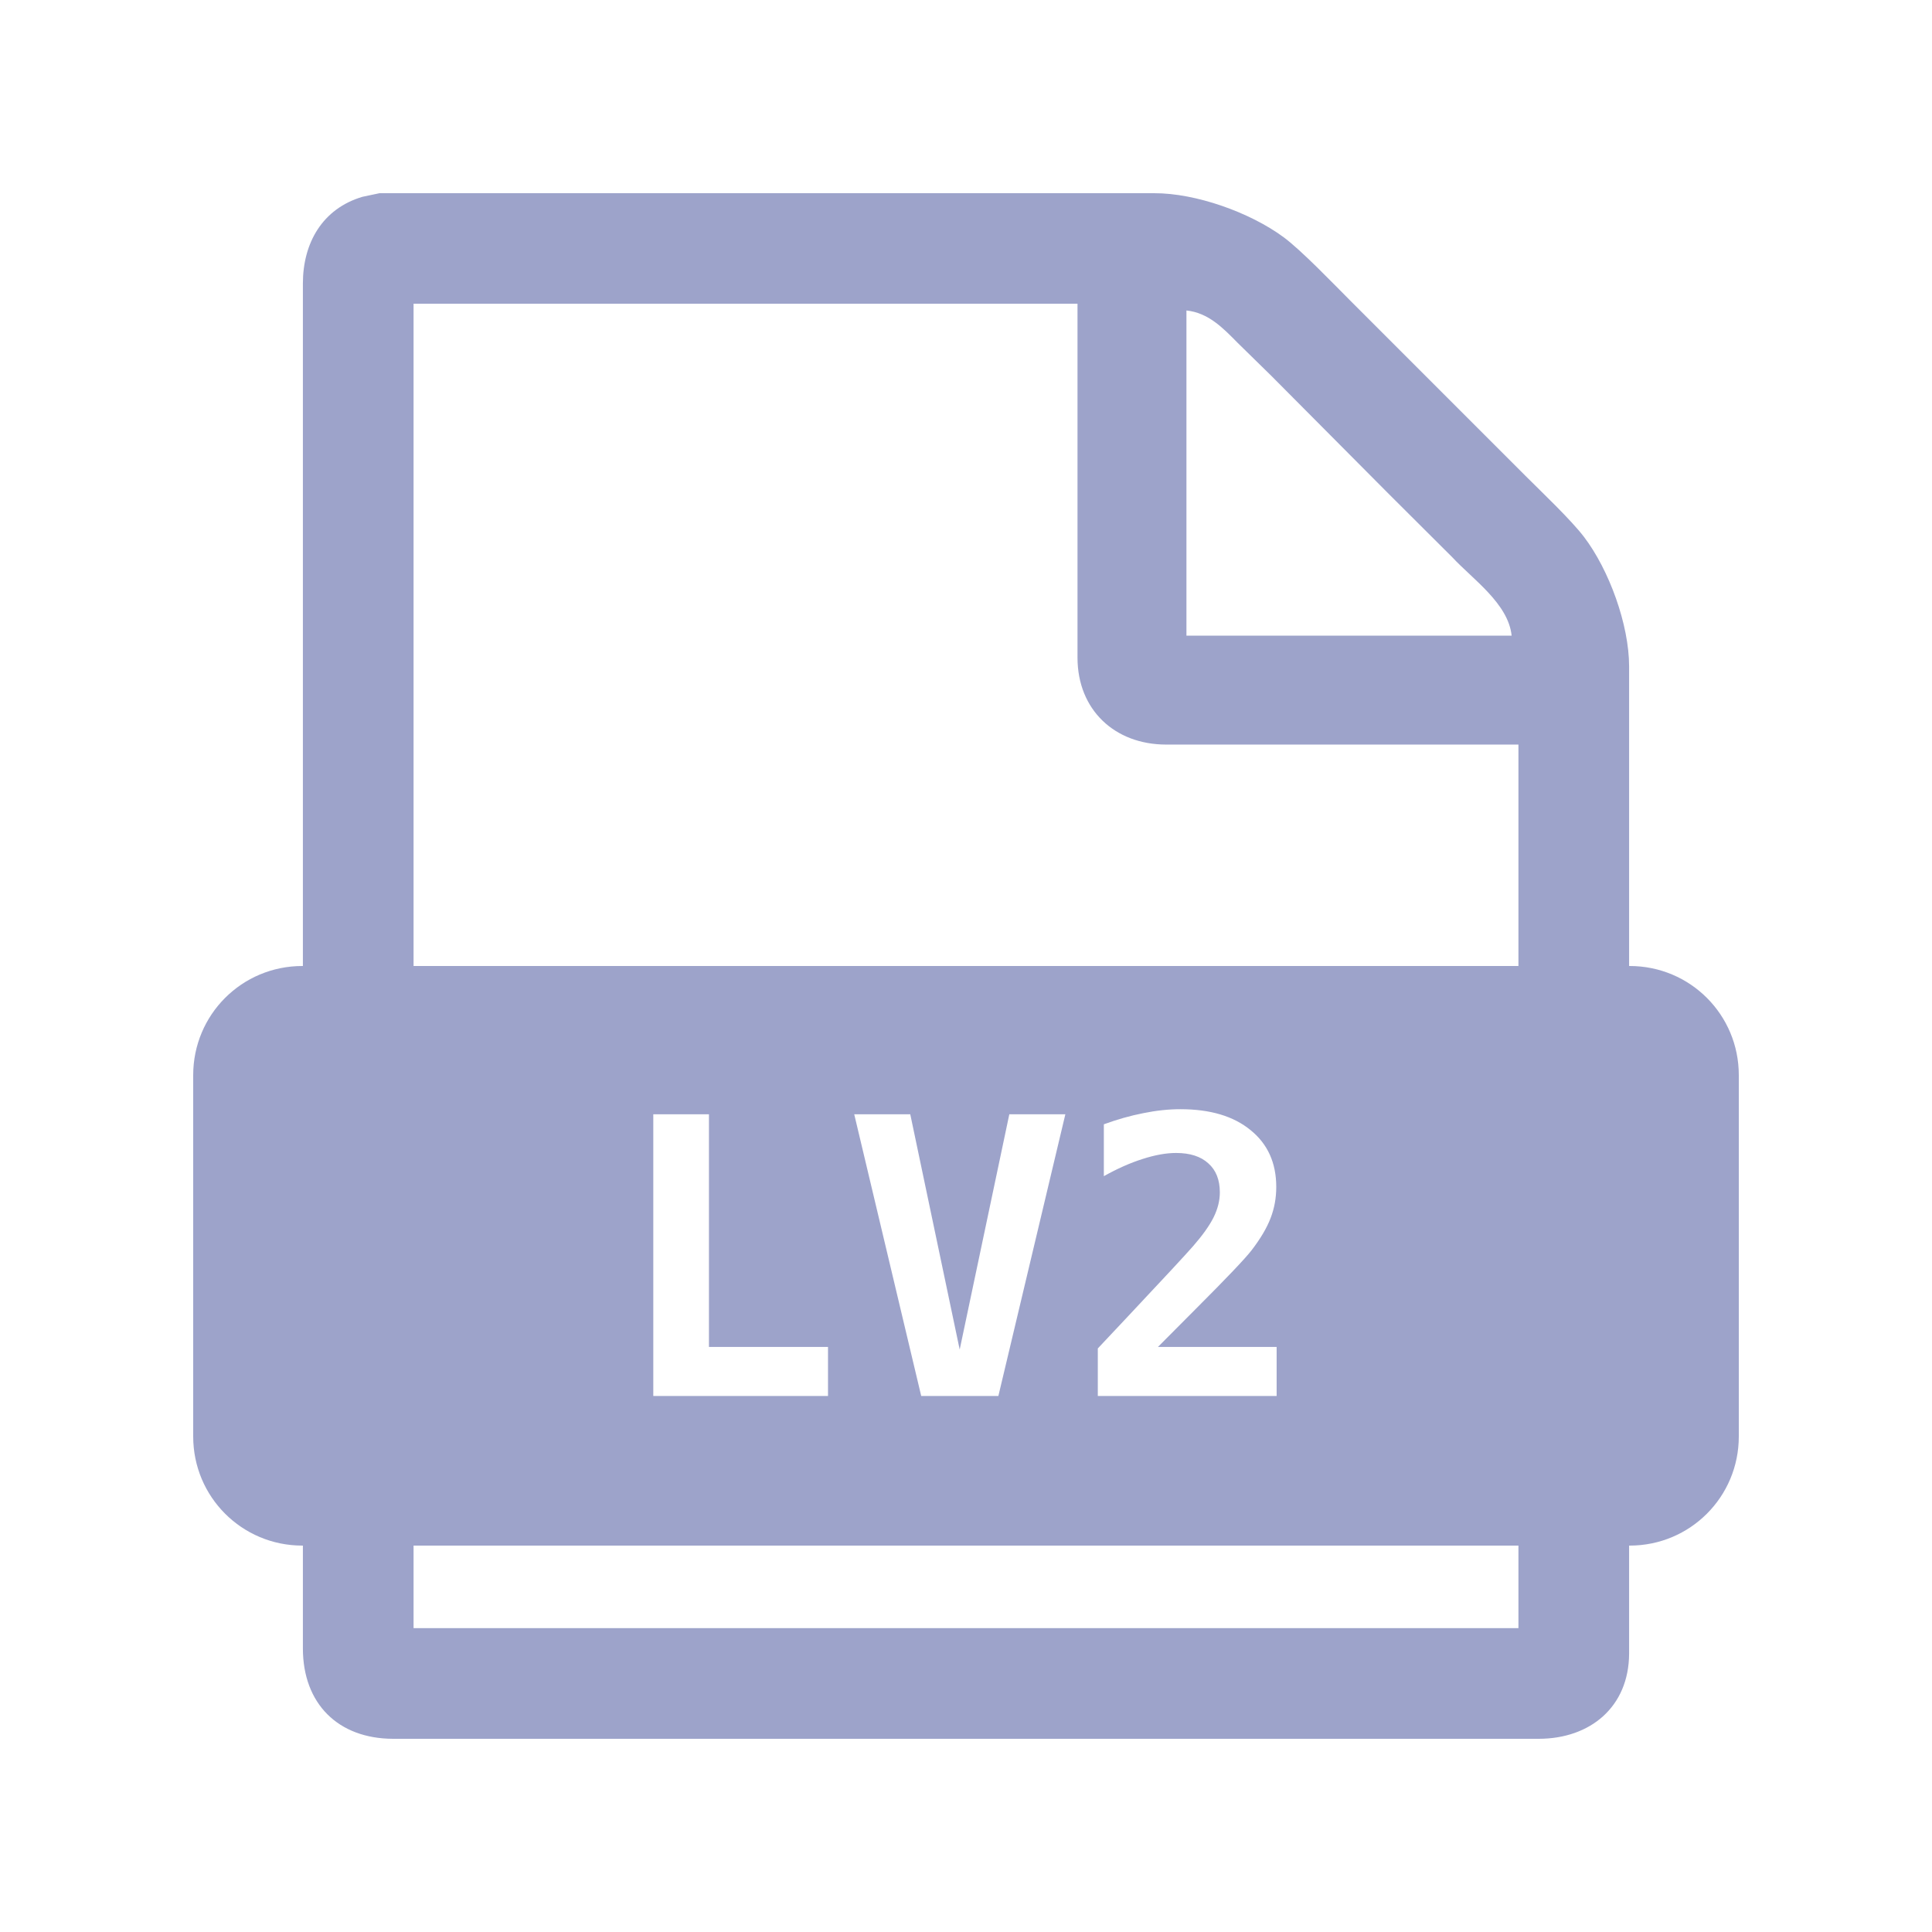
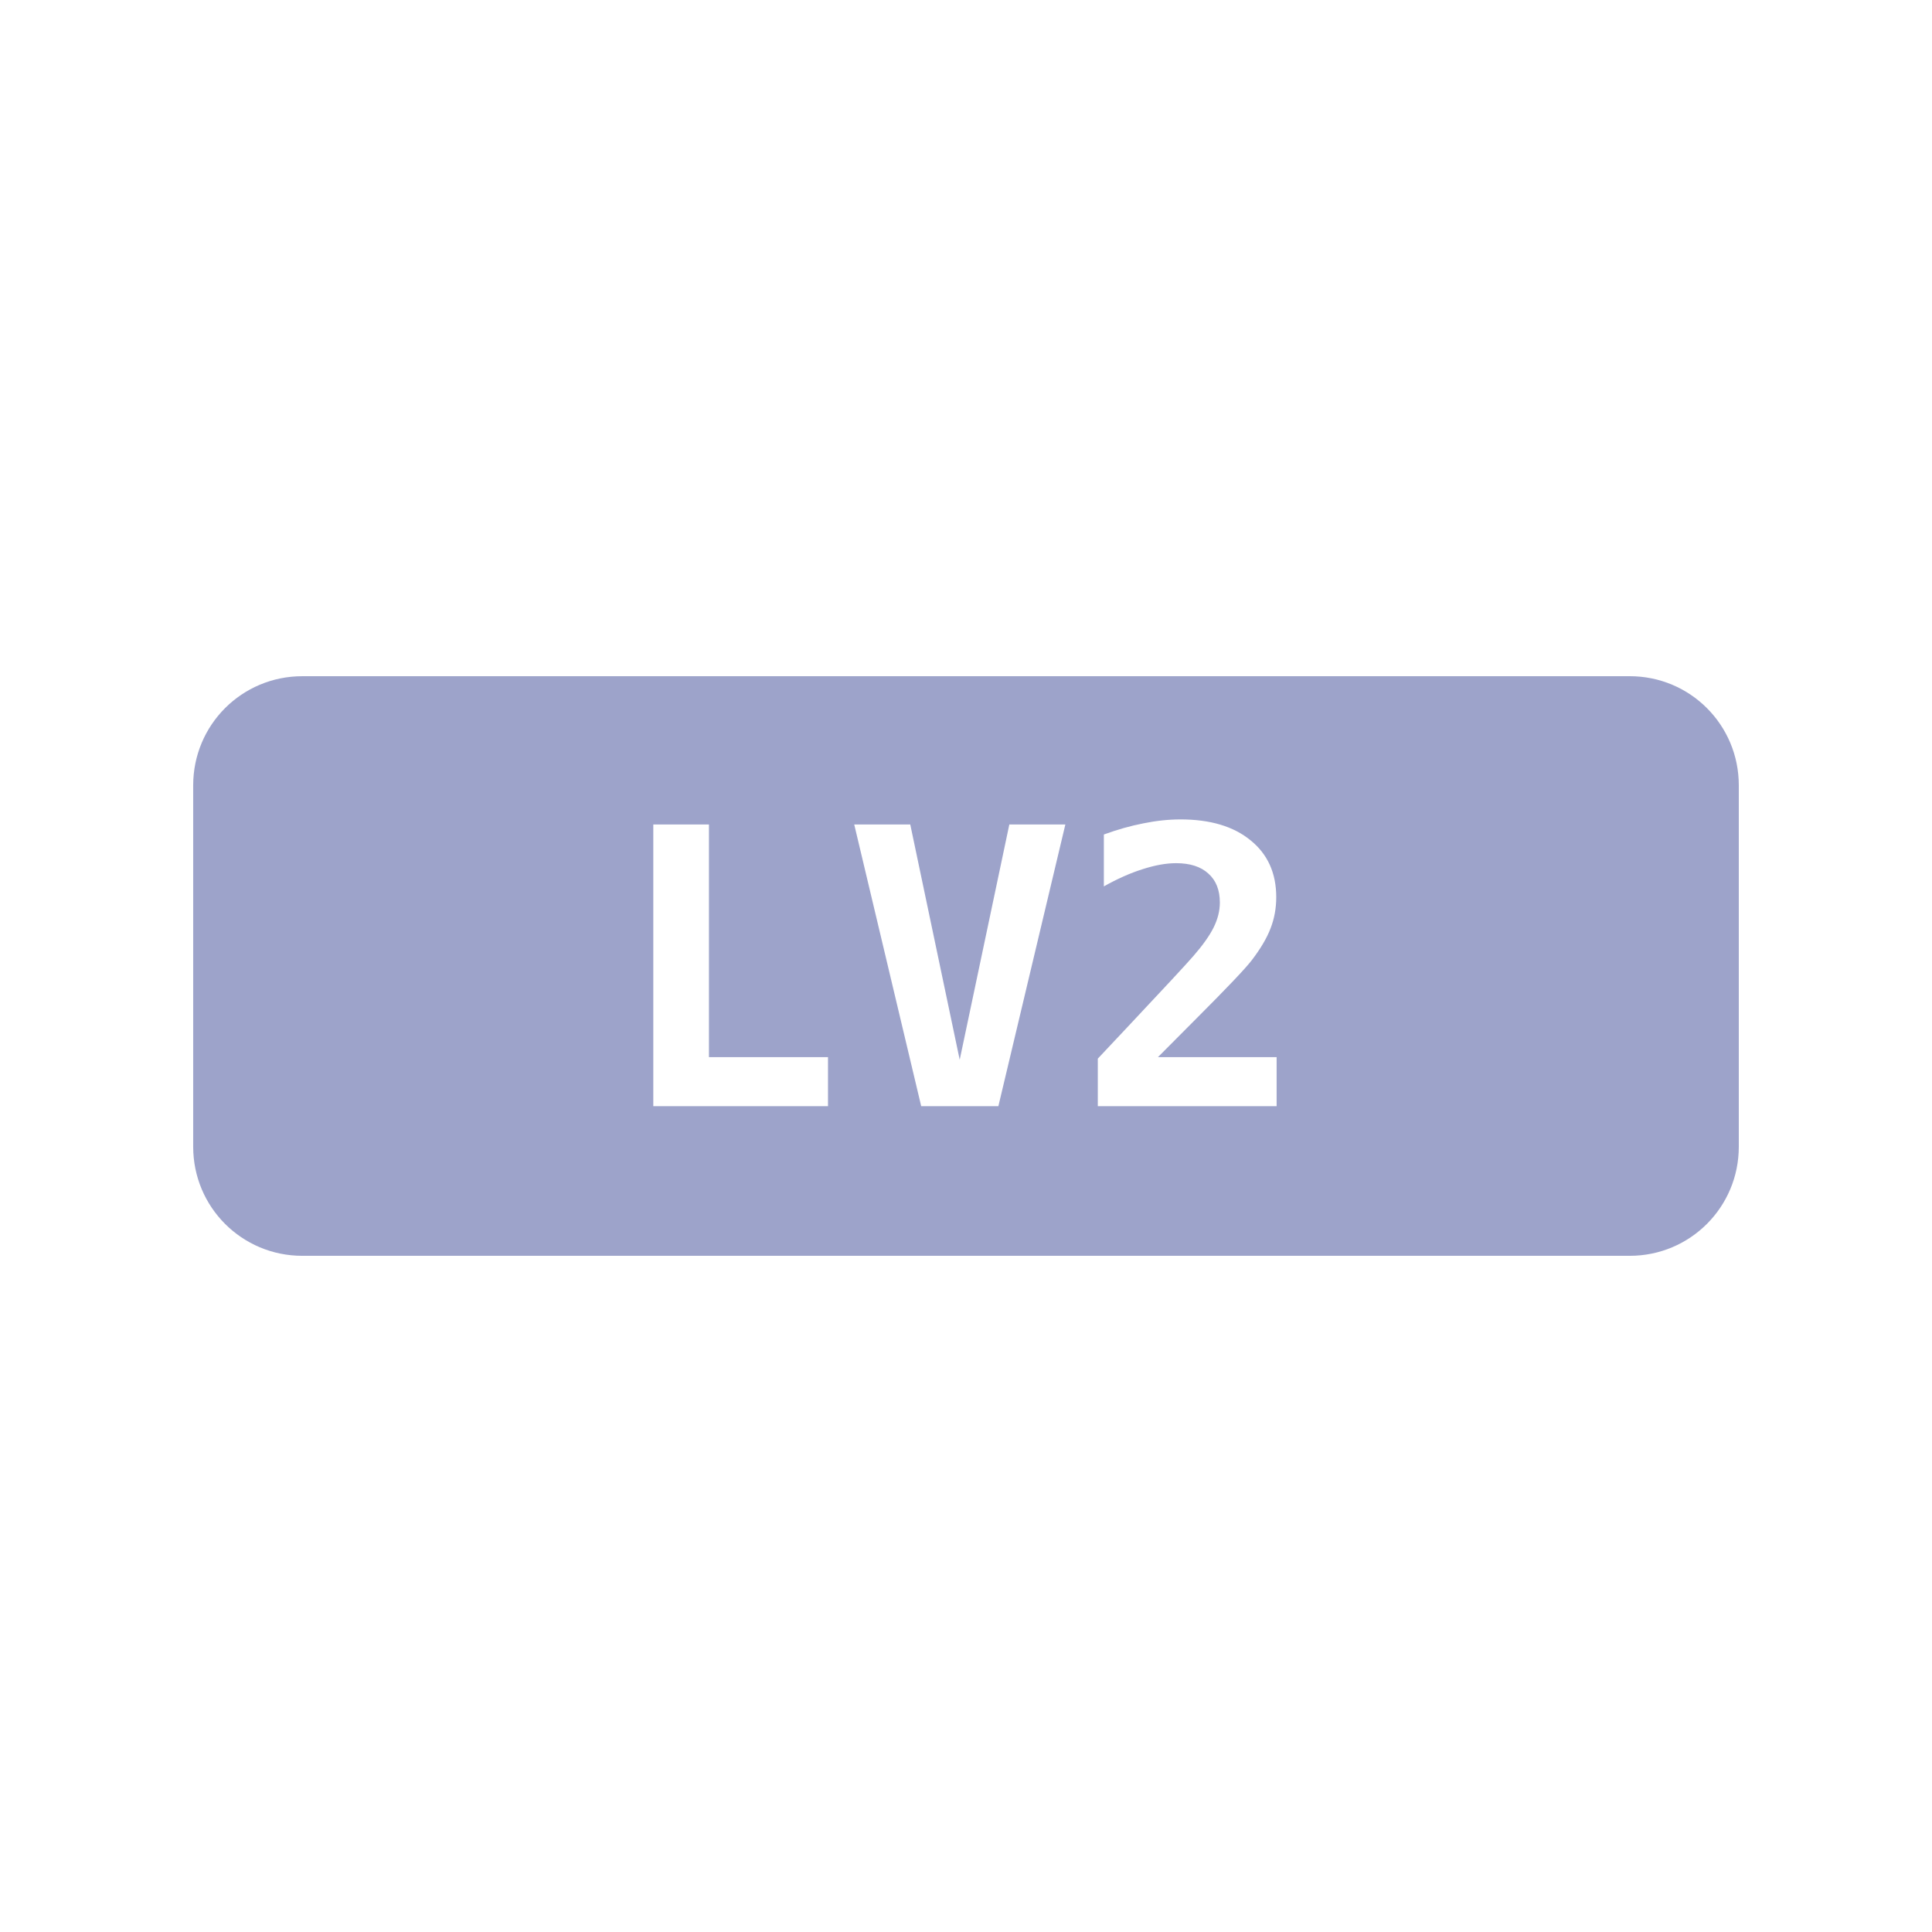
<svg xmlns="http://www.w3.org/2000/svg" width="100" height="100" viewBox="0 0 156.25 156.25" version="1.1" id="svg1">
  <defs id="defs1" />
-   <path id="Выделение" style="fill:#9da3ca;fill-opacity:1;stroke:none" d="M 30.695 15.625 L 29.318 15.915 C 26.063 16.877 24.502 19.664 24.496 22.907 L 24.496 43.561 L 24.496 78.125 L 24.451 78.125 C 19.562 78.125 15.625 82.062 15.625 86.951 L 15.625 116.174 C 15.625 121.063 19.562 125 24.451 125 L 24.496 125 L 24.496 133.328 C 24.503 137.784 27.341 140.618 31.796 140.625 L 47.629 140.625 L 124.454 140.625 C 128.614 140.618 131.733 138.047 131.754 133.74 L 131.754 125 L 131.799 125 C 136.688 125 140.625 121.063 140.625 116.174 L 140.625 86.951 C 140.625 82.062 136.688 78.125 131.799 78.125 L 131.754 78.125 L 131.754 53.885 C 131.748 50.512 130.137 46.089 128.104 43.42 C 127.041 42.026 124.685 39.797 123.352 38.464 L 116.745 31.857 L 109.174 24.283 C 107.801 22.91 105.251 20.246 103.803 19.177 C 101.096 17.181 96.717 15.615 93.338 15.625 L 51.62 15.625 L 37.854 15.625 L 30.695 15.625 z M 33.447 24.561 L 87.143 24.561 L 87.143 53.198 C 87.15 57.403 90.144 60.21 94.302 60.217 L 122.803 60.217 L 122.803 78.125 L 33.447 78.125 L 33.447 24.561 z M 95.953 25.11 C 97.724 25.293 98.919 26.532 100.092 27.725 L 102.802 30.38 L 112.344 39.975 L 117.456 45.071 C 119.112 46.854 121.985 48.814 122.253 51.407 L 95.953 51.407 L 95.953 25.11 z M 95.465 89.706 C 97.876 89.706 99.768 90.271 101.141 91.4 C 102.525 92.519 103.217 94.05 103.217 95.993 C 103.217 96.888 103.064 97.727 102.759 98.511 C 102.464 99.294 101.95 100.164 101.218 101.12 C 100.679 101.812 99.198 103.368 96.777 105.789 C 95.465 107.101 94.422 108.149 93.649 108.933 L 103.247 108.933 L 103.247 112.9 L 88.785 112.9 L 88.785 109.055 L 91.223 106.461 C 94.122 103.378 95.882 101.481 96.503 100.769 C 97.266 99.894 97.815 99.121 98.151 98.45 C 98.486 97.768 98.654 97.097 98.654 96.436 C 98.654 95.418 98.344 94.635 97.723 94.086 C 97.113 93.526 96.243 93.246 95.114 93.246 C 94.311 93.246 93.405 93.409 92.398 93.735 C 91.401 94.05 90.362 94.513 89.273 95.123 L 89.273 90.927 C 90.362 90.53 91.422 90.23 92.459 90.027 C 93.507 89.813 94.509 89.706 95.465 89.706 z M 52.835 90.118 L 57.336 90.118 L 57.336 108.933 L 66.965 108.933 L 66.965 112.9 L 52.835 112.9 L 52.835 90.118 z M 69.086 90.118 L 73.618 90.118 L 77.615 109.146 L 81.628 90.118 L 86.16 90.118 L 80.743 112.9 L 74.503 112.9 L 69.086 90.118 z M 33.447 125 L 122.803 125 L 122.803 131.674 L 33.447 131.674 L 33.447 125 z " />
+   <path id="Выделение" style="fill:#9da3ca;fill-opacity:1;stroke:none" d="M 122.803,54.688 H 33.447 l -8.951,-5e-6 h -0.046 c -4.889,0 -8.826,3.937 -8.826,8.826 v 29.224 c 0,4.889 3.937,8.826 8.826,8.826 h 0.046 l 8.951,-10e-6 h 89.355 l 8.951,-4e-5 h 0.046 c 4.889,0 8.826,-3.937 8.826,-8.826 V 63.513 c 0,-4.889 -3.937,-8.826 -8.826,-8.826 h -0.046 z M 95.465,66.269 c 2.411,0 4.303,0.565 5.676,1.694 1.383,1.119 2.075,2.65 2.075,4.593 0,0.895 -0.153,1.734 -0.458,2.518 -0.295,0.783 -0.809,1.653 -1.541,2.609 -0.539,0.692 -2.019,2.248 -4.44,4.669 -1.312,1.312 -2.355,2.36 -3.128,3.143 h 9.598 v 3.967 H 88.785 v -3.845 l 2.438,-2.594 c 2.899,-3.082 4.659,-4.979 5.28,-5.692 0.763,-0.875 1.312,-1.648 1.648,-2.319 0.336,-0.682 0.504,-1.353 0.504,-2.014 0,-1.017 -0.31,-1.801 -0.931,-2.35 -0.61,-0.559 -1.48,-0.839 -2.609,-0.839 -0.804,0 -1.709,0.163 -2.716,0.488 -0.997,0.315 -2.037,0.778 -3.125,1.389 v -4.196 c 1.088,-0.397 2.148,-0.697 3.186,-0.9 1.048,-0.214 2.05,-0.32 3.006,-0.32 z m -42.63,0.412 h 4.501 v 18.814 h 9.628 v 3.967 H 52.835 Z m 16.251,0 h 4.532 l 3.998,19.028 4.013,-19.028 H 86.16 l -5.417,22.781 h -6.241 z" />
</svg>
